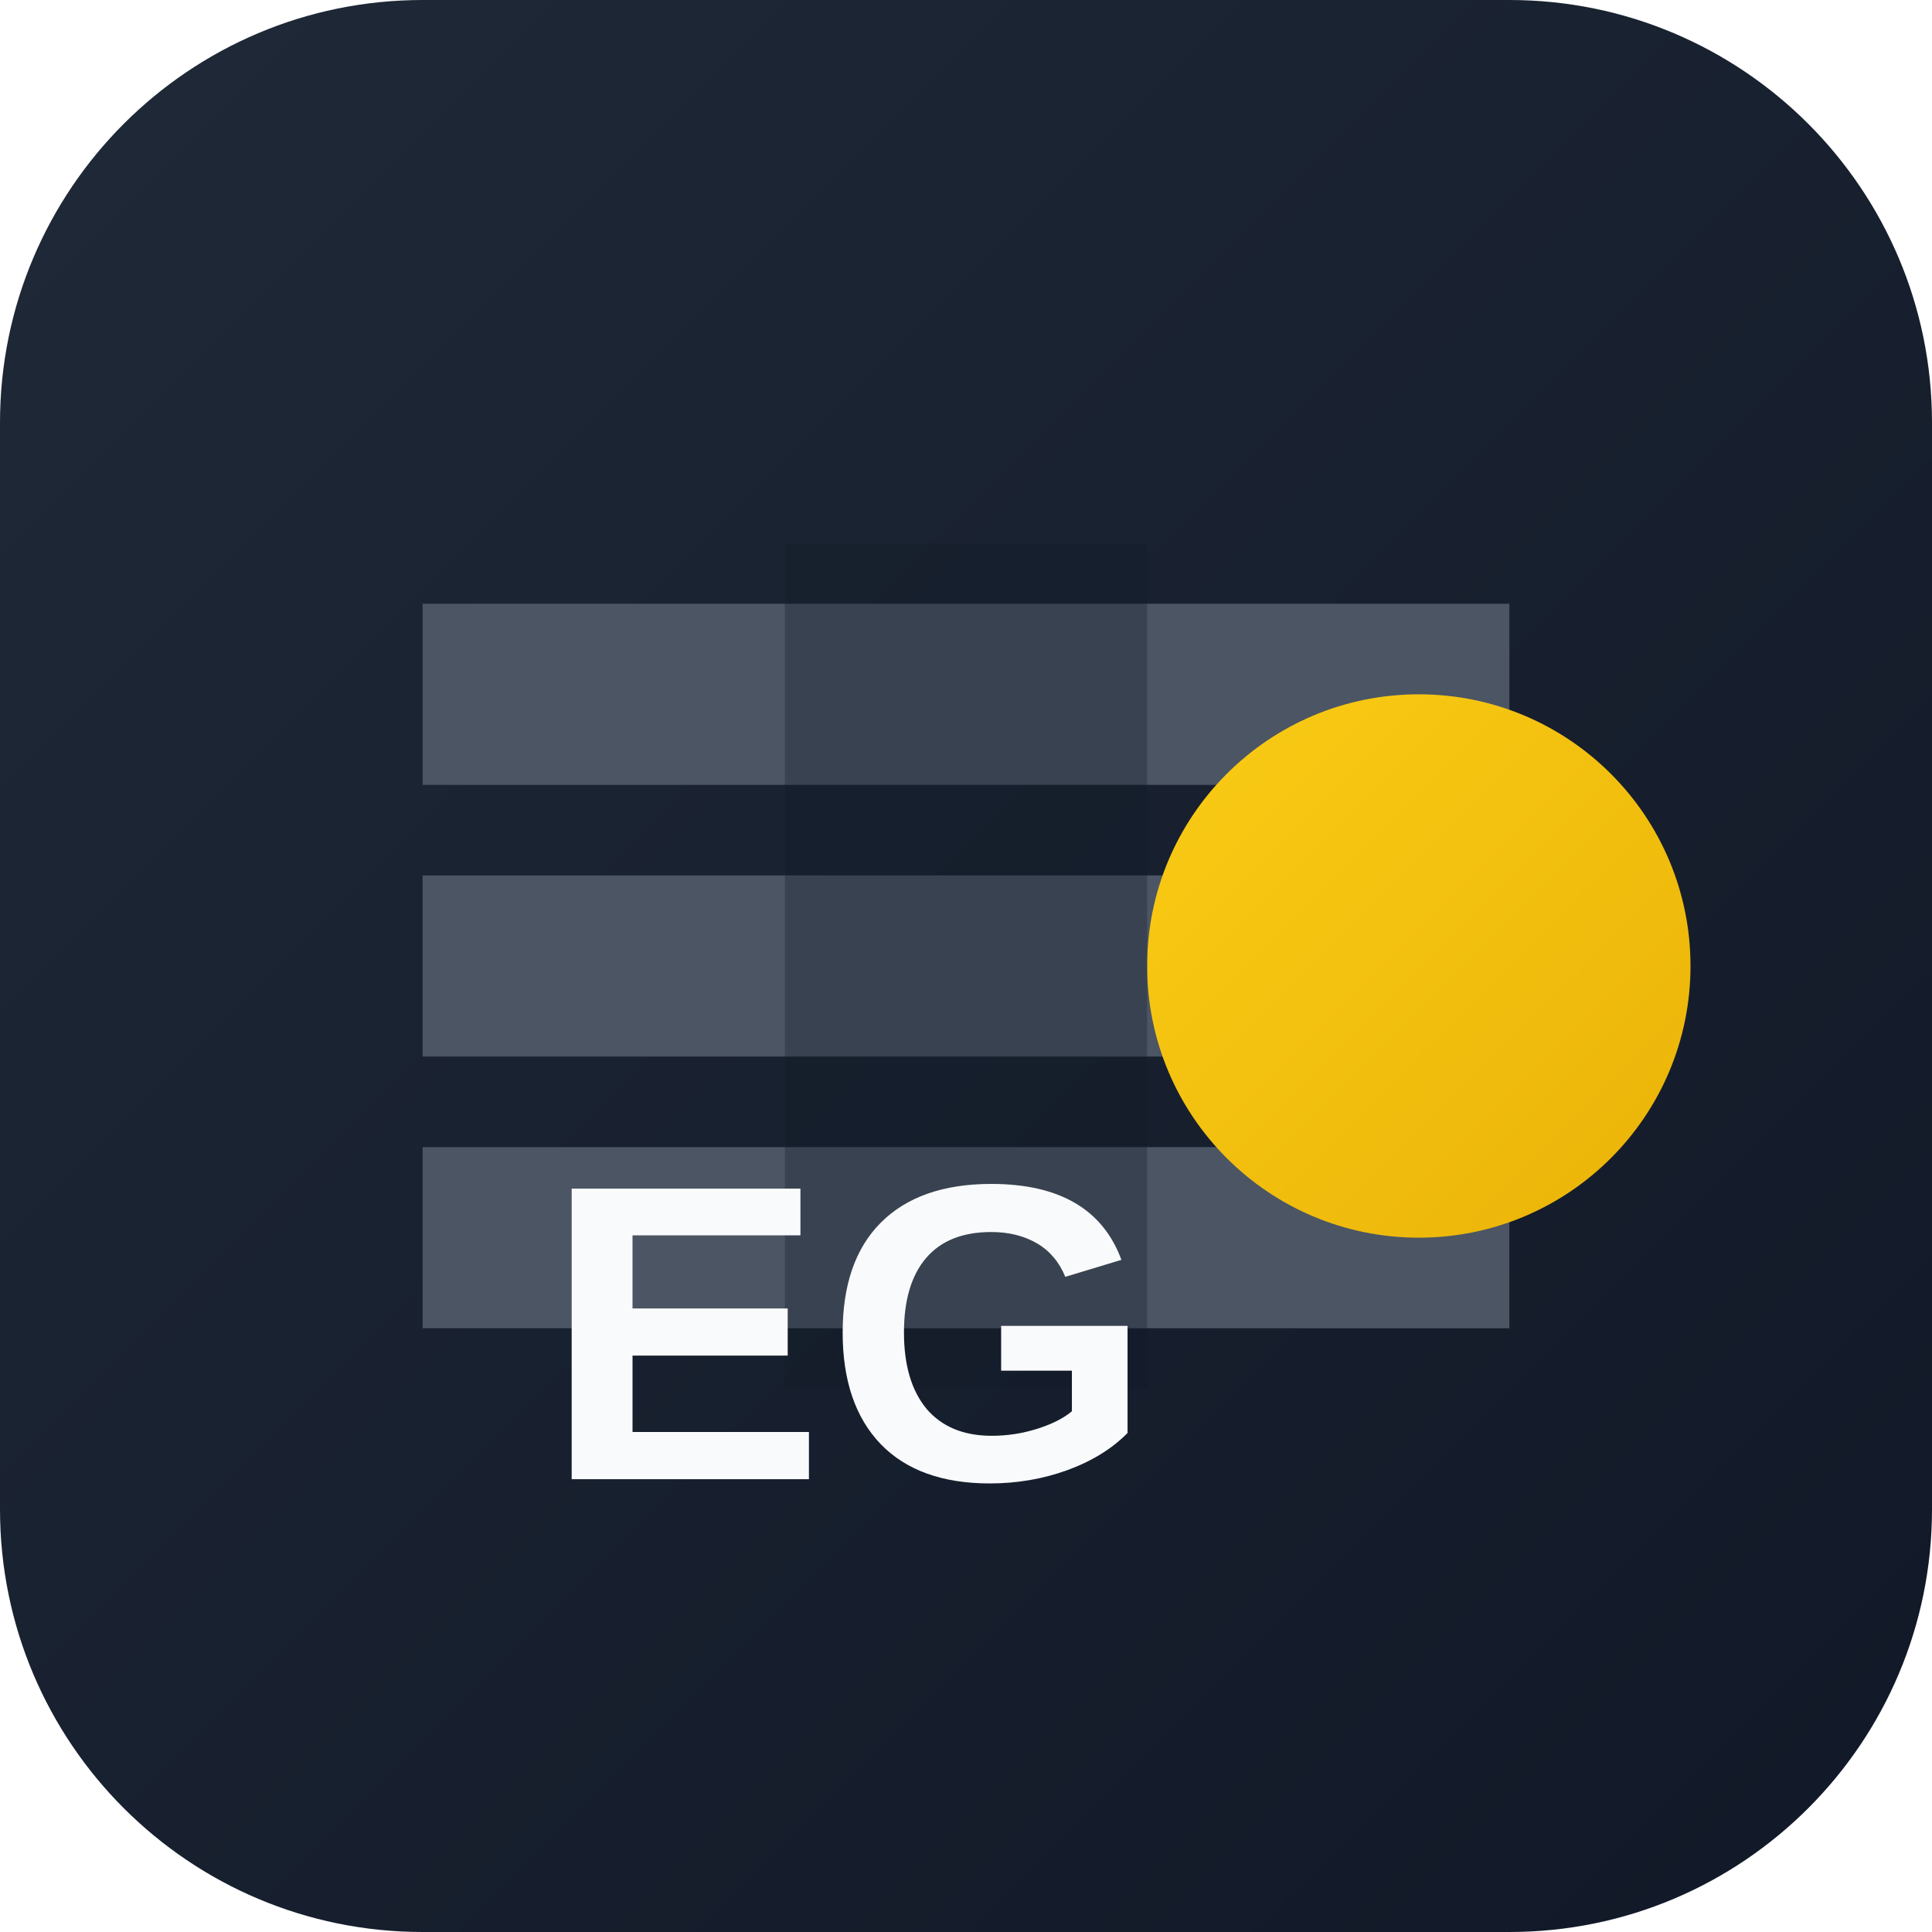
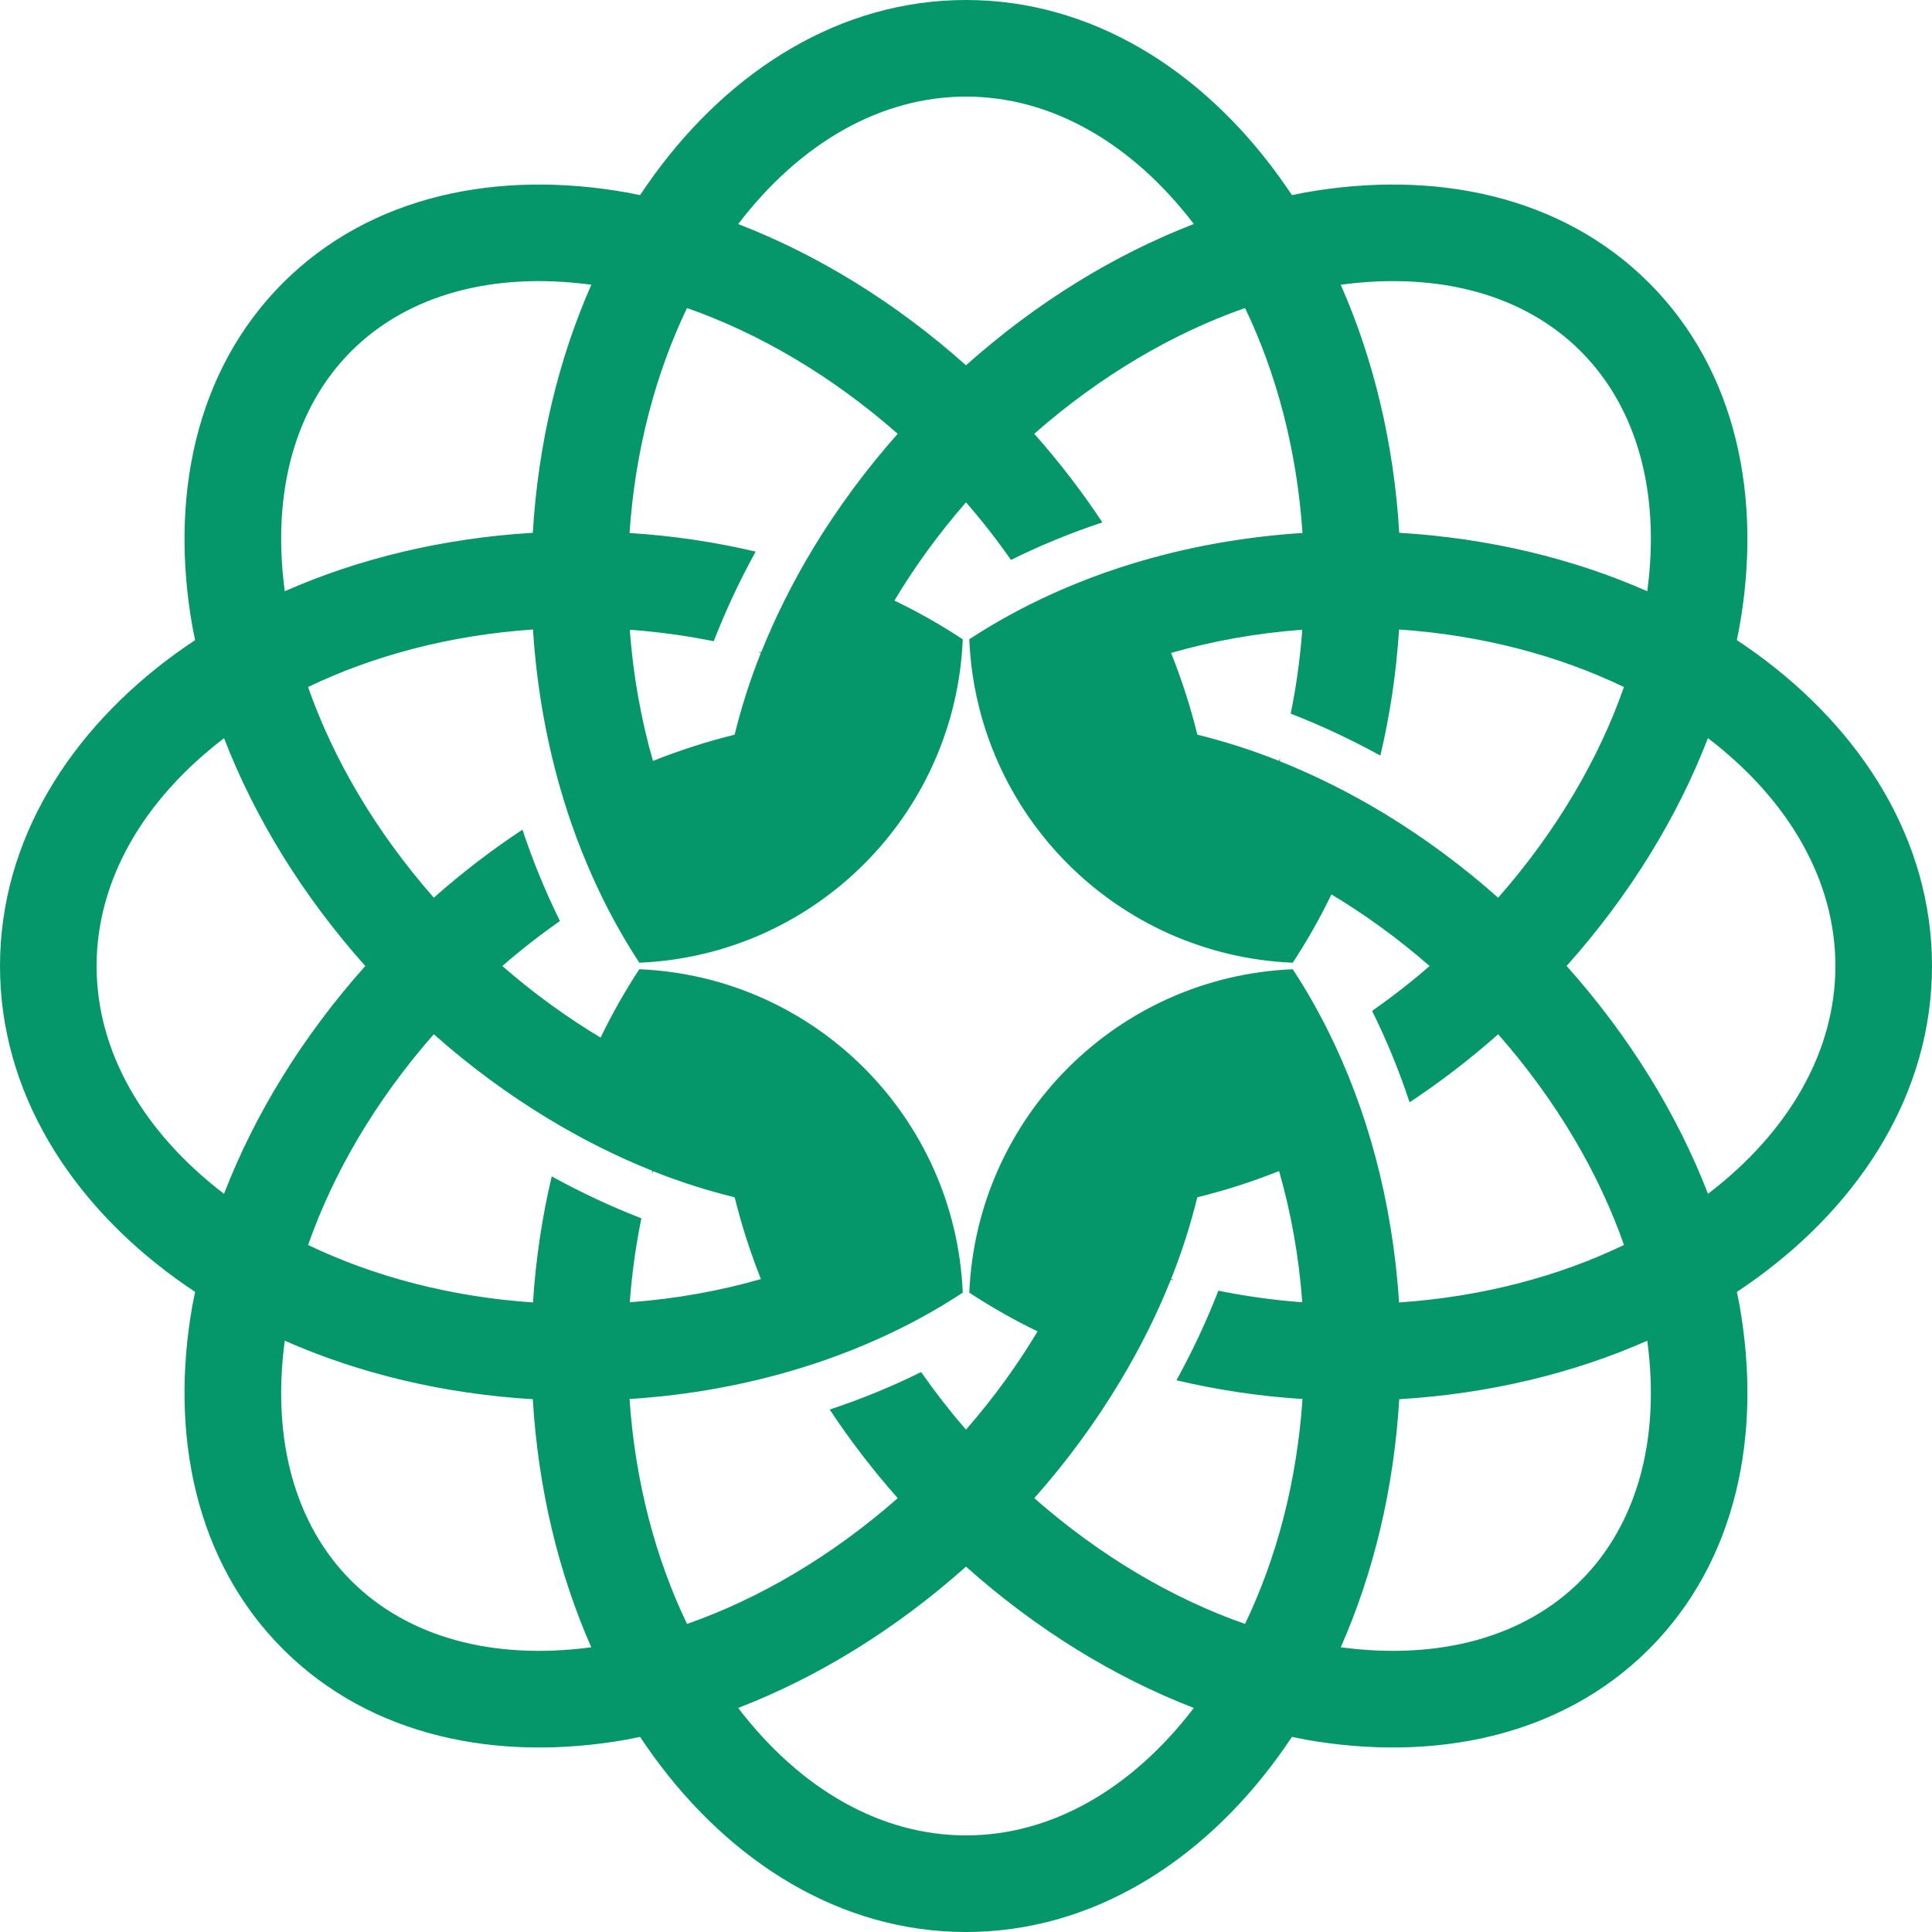
- <svg xmlns="http://www.w3.org/2000/svg" viewBox="0 0 64 64" role="img" aria-label="EventGenius">
-   <defs>
-     <linearGradient id="bg" x1="0%" y1="0%" x2="100%" y2="100%">
-       <stop offset="0%" stop-color="#1f2937" />
-       <stop offset="100%" stop-color="#111827" />
-     </linearGradient>
-     <linearGradient id="accent" x1="0%" y1="0%" x2="100%" y2="100%">
-       <stop offset="0%" stop-color="#facc15" />
-       <stop offset="100%" stop-color="#eab308" />
-     </linearGradient>
-   </defs>
-   <rect width="64" height="64" rx="14" fill="url(#bg)" />
-   <path d="M14 20h36v6H14zM14 29h26v6H14zM14 38h36v6H14z" fill="#4b5563" />
-   <circle cx="47" cy="32" r="9" fill="url(#accent)" />
-   <path d="M26 18h12v28H26z" fill="#111827" opacity=".32" />
-   <text x="18" y="49" font-family="Arial, sans-serif" font-size="14" font-weight="700" fill="#f9fafb">EG</text>
+ <svg xmlns="http://www.w3.org/2000/svg" viewBox="0 0 40 40" fill="none" role="img" aria-label="EventGenius">
+   <style>
+     path { fill: #059669; }
+     @media (prefers-color-scheme: dark) { path { fill: #34D399; } }
+   </style>
+   <path fill-rule="evenodd" clip-rule="evenodd" d="M20 0C17.392 1.99605e-07 15.118 1.456 13.534 3.634C13.438 3.766 13.344 3.902 13.252 4.04C13.156 4.021 13.06 4 12.965 3.983C10.312 3.515 7.679 4.037 5.857 5.858C4.036 7.68 3.514 10.313 3.982 12.966C3.999 13.062 4.021 13.157 4.04 13.253C3.902 13.344 3.766 13.438 3.634 13.534C1.456 15.118 0 17.392 0 20C0 22.608 1.456 24.882 3.634 26.466C3.766 26.562 3.902 26.656 4.04 26.747C4.021 26.843 3.999 26.939 3.982 27.035C3.514 29.688 4.037 32.321 5.858 34.143C7.68 35.964 10.312 36.486 12.965 36.018C13.061 36.001 13.156 35.979 13.252 35.96C13.344 36.098 13.438 36.234 13.534 36.366C15.118 38.544 17.392 40 20 40C22.608 40 24.882 38.544 26.466 36.366C26.562 36.233 26.657 36.098 26.749 35.96C26.845 35.979 26.94 36.001 27.035 36.018C29.688 36.486 32.32 35.963 34.142 34.142C35.963 32.32 36.484 29.688 36.017 27.035C36 26.94 35.979 26.844 35.96 26.748C36.098 26.657 36.234 26.562 36.366 26.466C38.544 24.882 40 22.608 40 20C40 17.392 38.544 15.118 36.366 13.534C36.233 13.438 36.097 13.344 35.959 13.252C35.978 13.156 35.999 13.06 36.016 12.965C36.484 10.312 35.963 7.679 34.142 5.857C32.32 4.036 29.687 3.515 27.034 3.983C26.939 4 26.844 4.021 26.749 4.04C26.657 3.902 26.562 3.766 26.466 3.634C24.882 1.456 22.608 3.54835e-07 20 0ZM20 32.435C21.465 33.743 23.081 34.73 24.717 35.361C23.422 37.056 21.752 38 20 38C18.248 38 16.578 37.056 15.283 35.361C16.919 34.73 18.535 33.743 20 32.435ZM34.105 27.758C34.38 29.807 33.89 31.564 32.727 32.727C31.565 33.89 29.808 34.379 27.759 34.105C28.436 32.571 28.859 30.824 28.97 28.969C30.825 28.858 32.572 28.435 34.105 27.758ZM5.896 27.758C7.429 28.435 9.176 28.858 11.031 28.969C11.142 30.824 11.565 32.571 12.242 34.105C10.193 34.379 8.436 33.891 7.272 32.728C6.109 31.565 5.621 29.807 5.896 27.758ZM26.482 24.245C26.726 25.096 26.892 26.007 26.962 26.962C26.364 26.918 25.784 26.836 25.225 26.722C24.983 27.347 24.692 27.968 24.357 28.577C25.193 28.775 26.067 28.908 26.967 28.965C26.85 30.691 26.423 32.277 25.777 33.622C24.302 33.106 22.796 32.233 21.414 31.018C22.098 30.246 22.691 29.432 23.192 28.597C23.605 27.909 23.956 27.207 24.238 26.5H24.311C24.289 26.494 24.267 26.488 24.246 26.482C24.47 25.919 24.651 25.352 24.789 24.788C25.352 24.65 25.919 24.47 26.482 24.245ZM25.777 6.377C26.424 7.722 26.85 9.309 26.967 11.035C25.735 11.113 24.553 11.331 23.449 11.668C22.701 11.897 21.989 12.181 21.322 12.515C20.884 12.735 20.465 12.975 20.068 13.236C20.221 16.869 23.131 19.779 26.765 19.932C27.057 19.487 27.326 19.015 27.566 18.518C28.26 18.934 28.943 19.429 29.599 20C29.211 20.338 28.812 20.646 28.408 20.93C28.706 21.53 28.966 22.163 29.184 22.822C29.813 22.406 30.428 21.936 31.018 21.413C32.233 22.795 33.107 24.301 33.623 25.776C32.278 26.423 30.692 26.849 28.966 26.966C28.899 25.924 28.733 24.917 28.48 23.963C28.233 23.034 27.901 22.156 27.498 21.346C27.275 20.898 27.03 20.471 26.765 20.067C23.132 20.22 20.222 23.13 20.068 26.763C20.513 27.055 20.985 27.325 21.482 27.565C21.066 28.26 20.572 28.943 20 29.599C19.662 29.211 19.354 28.811 19.07 28.407C18.47 28.705 17.837 28.965 17.178 29.183C17.595 29.812 18.064 30.428 18.587 31.018C17.205 32.233 15.699 33.106 14.224 33.622C13.578 32.277 13.151 30.691 13.034 28.965C14.28 28.886 15.475 28.664 16.589 28.32C17.308 28.099 17.992 27.825 18.635 27.507C19.09 27.281 19.523 27.032 19.933 26.763C19.779 23.131 16.869 20.221 13.237 20.067C12.944 20.512 12.675 20.985 12.435 21.482C11.74 21.066 11.056 20.572 10.4 20C10.789 19.662 11.188 19.352 11.593 19.068C11.296 18.468 11.035 17.836 10.817 17.177C10.187 17.593 9.572 18.063 8.982 18.586C7.767 17.204 6.894 15.699 6.378 14.224C7.723 13.577 9.309 13.15 11.035 13.033C11.113 14.265 11.331 15.448 11.668 16.552C11.889 17.276 12.165 17.966 12.484 18.614C12.713 19.076 12.964 19.516 13.237 19.932C16.869 19.778 19.78 16.869 19.933 13.236C19.488 12.943 19.015 12.674 18.518 12.434C18.934 11.739 19.428 11.056 20 10.4C20.338 10.789 20.648 11.188 20.932 11.592C21.532 11.295 22.164 11.034 22.823 10.816C22.407 10.186 21.936 9.571 21.413 8.981C22.795 7.766 24.302 6.893 25.777 6.377ZM8.981 21.413C9.733 22.079 10.524 22.66 11.336 23.152C12.045 23.583 12.77 23.946 13.5 24.238V24.311C13.506 24.29 13.512 24.268 13.518 24.247C14.081 24.471 14.648 24.651 15.211 24.789C15.349 25.352 15.53 25.919 15.754 26.482C14.904 26.726 13.993 26.892 13.039 26.962C13.083 26.364 13.165 25.783 13.279 25.224C12.654 24.981 12.033 24.692 11.423 24.356C11.225 25.192 11.092 26.066 11.035 26.966C9.309 26.849 7.724 26.422 6.379 25.776C6.895 24.301 7.766 22.795 8.981 21.413ZM35.361 15.282C37.056 16.577 38 18.248 38 20C38 21.751 37.056 23.422 35.362 24.717C34.731 23.081 33.743 21.464 32.435 19.999C33.743 18.534 34.73 16.918 35.361 15.282ZM4.639 15.283C5.27 16.919 6.256 18.535 7.563 20C6.256 21.465 5.269 23.081 4.638 24.717C2.944 23.422 2 21.751 2 20C2 18.248 2.945 16.578 4.639 15.283ZM28.966 13.033C30.691 13.15 32.278 13.578 33.622 14.224C33.106 15.699 32.233 17.204 31.018 18.586C30.272 17.925 29.488 17.347 28.682 16.856C27.967 16.422 27.236 16.056 26.5 15.762V15.69C26.494 15.711 26.488 15.733 26.482 15.754C25.919 15.53 25.353 15.349 24.79 15.211C24.652 14.648 24.47 14.081 24.246 13.518C25.097 13.274 26.008 13.108 26.962 13.038C26.918 13.636 26.837 14.216 26.723 14.775C27.348 15.018 27.969 15.308 28.579 15.644C28.777 14.807 28.909 13.933 28.966 13.033ZM14.224 6.378C15.699 6.894 17.204 7.766 18.586 8.981C17.925 9.727 17.348 10.512 16.857 11.318C16.423 12.033 16.056 12.764 15.762 13.5H15.692C15.713 13.506 15.733 13.511 15.753 13.517C15.528 14.08 15.348 14.647 15.21 15.211C14.647 15.349 14.082 15.53 13.519 15.754C13.275 14.903 13.109 13.992 13.039 13.038C13.637 13.082 14.218 13.162 14.777 13.276C15.02 12.651 15.309 12.03 15.645 11.421C14.808 11.223 13.934 11.092 13.034 11.035C13.151 9.309 13.578 7.723 14.224 6.378ZM27.758 5.895C29.807 5.62 31.564 6.109 32.727 7.272C33.89 8.435 34.38 10.193 34.105 12.241C32.572 11.564 30.825 11.142 28.97 11.031C28.859 9.176 28.435 7.428 27.758 5.895ZM7.271 7.272C8.435 6.109 10.194 5.619 12.243 5.895C11.566 7.429 11.142 9.176 11.031 11.031C9.176 11.142 7.429 11.564 5.896 12.241C5.621 10.193 6.109 8.435 7.271 7.272ZM20 2C21.751 2 23.422 2.944 24.717 4.638C23.081 5.269 21.465 6.256 20 7.563C18.535 6.256 16.919 5.27 15.283 4.639C16.578 2.945 18.248 2 20 2Z" />
</svg>
